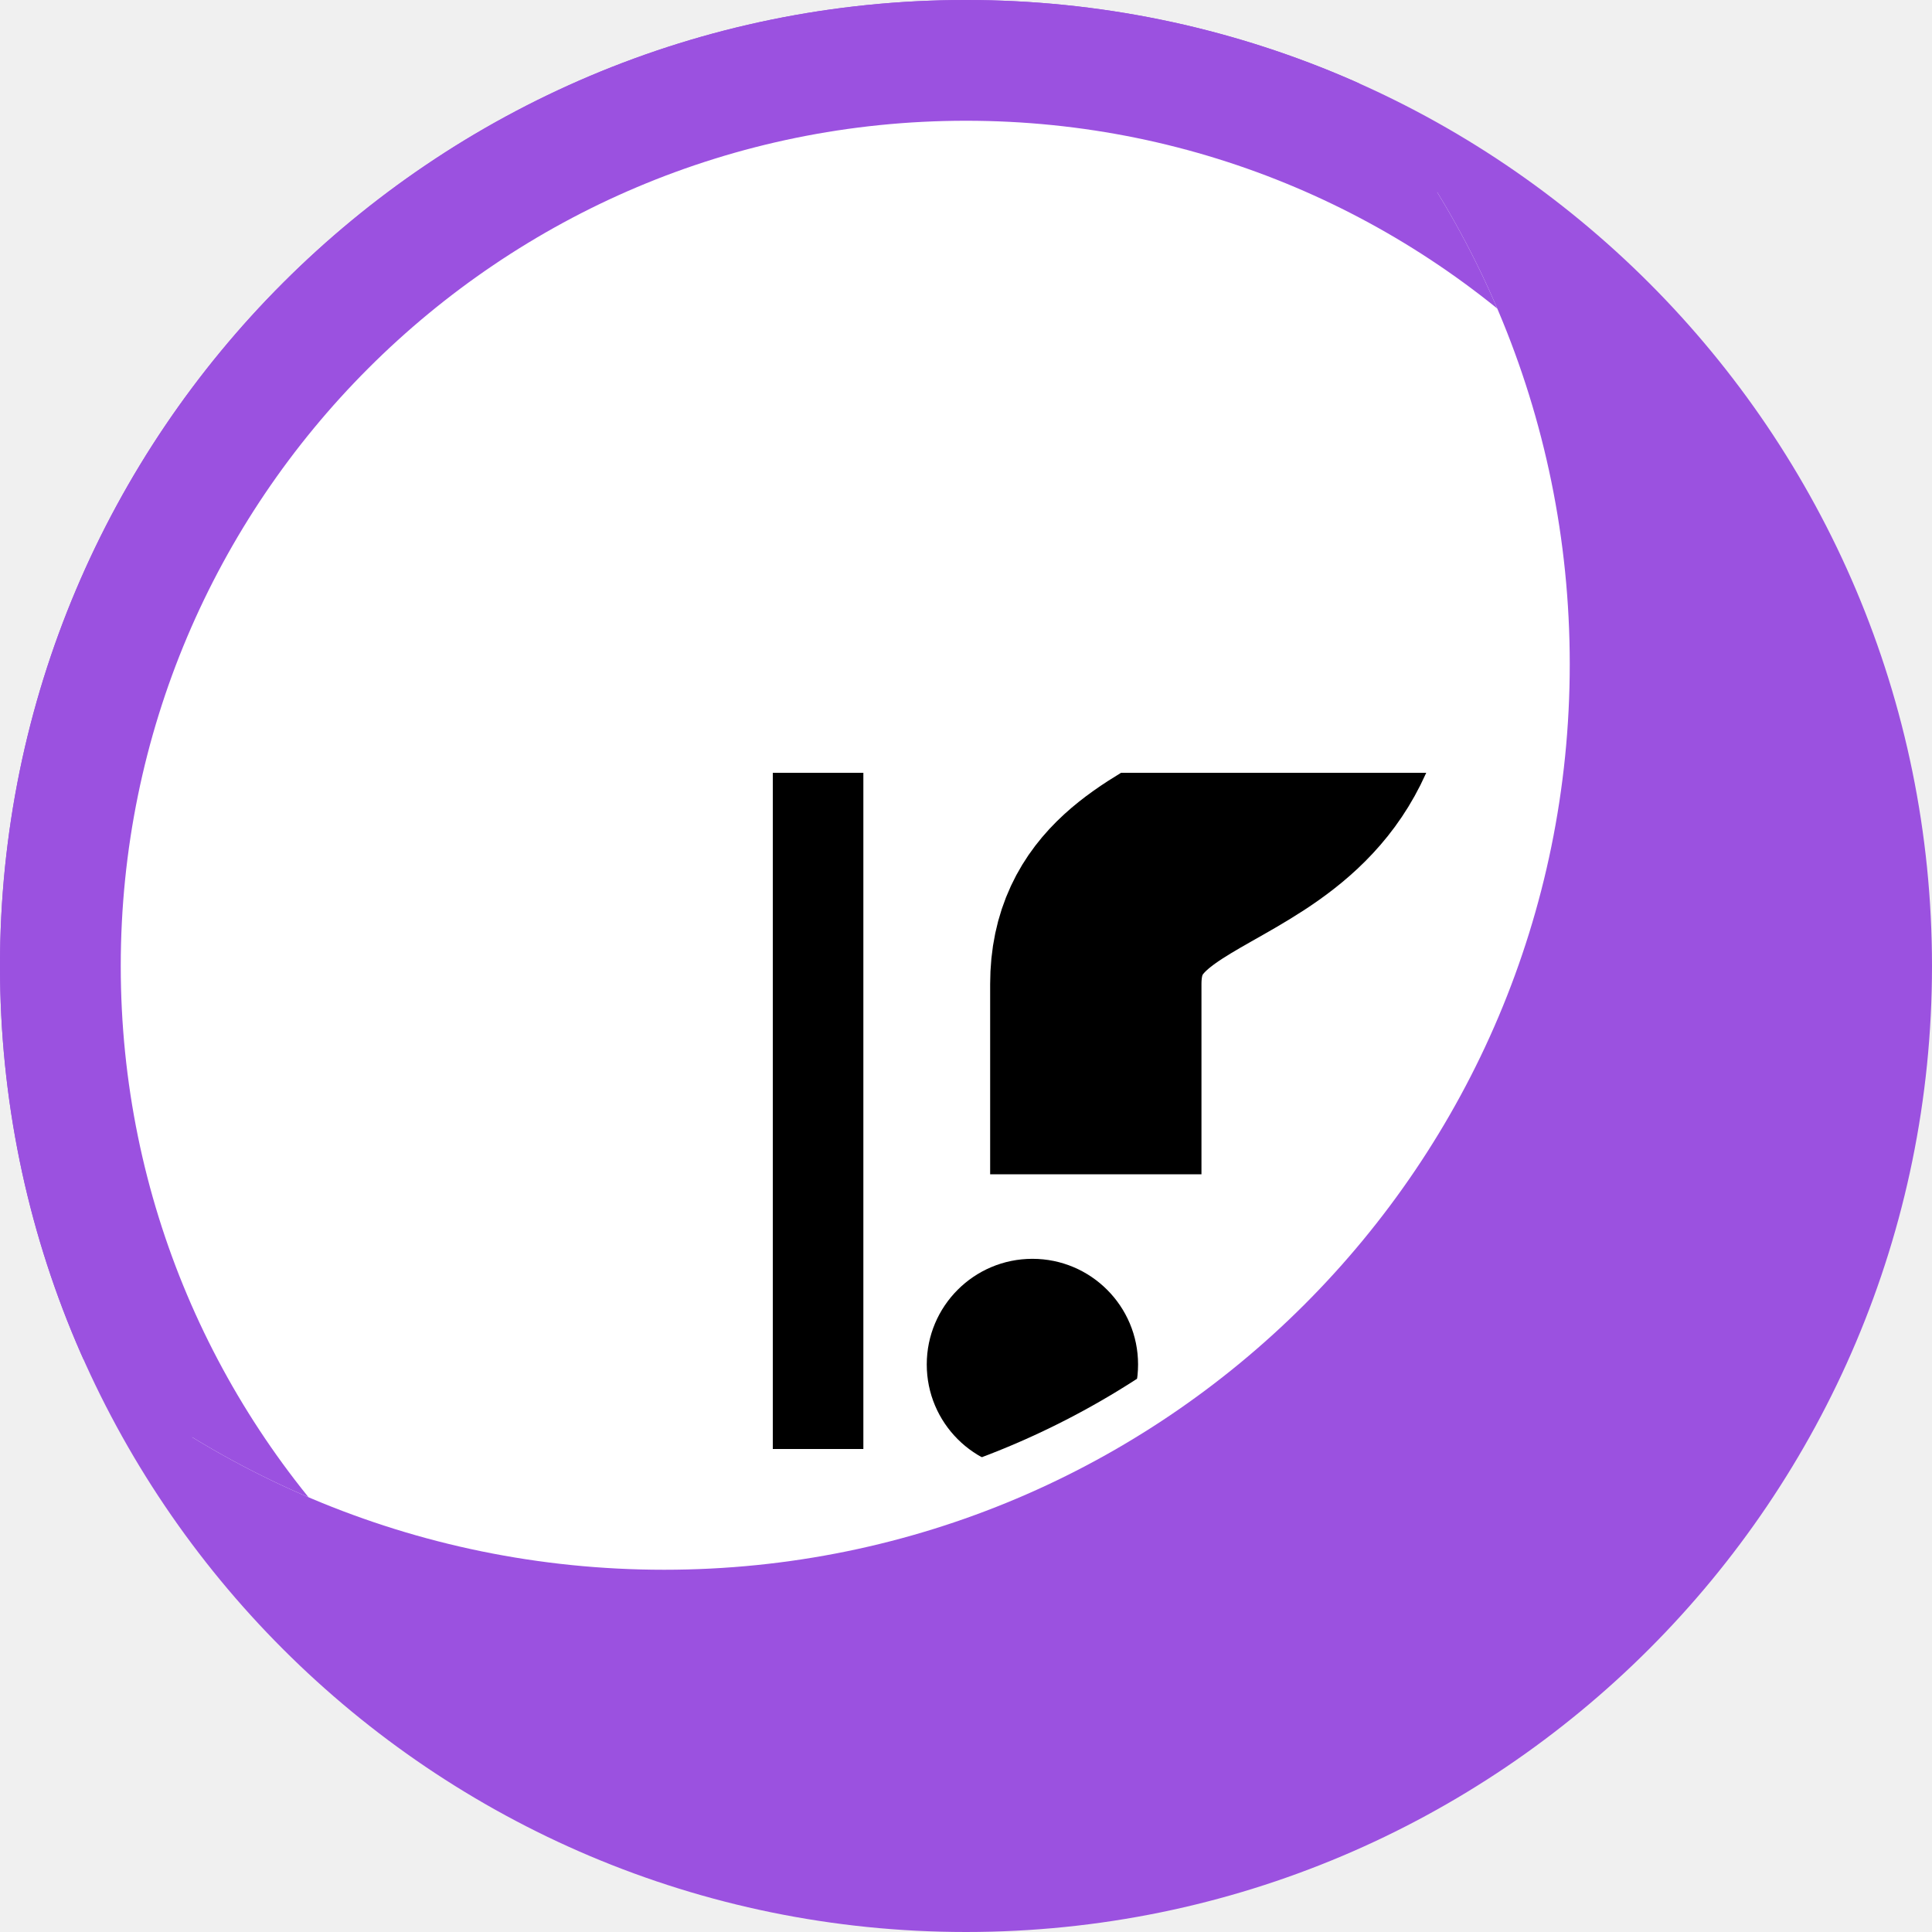
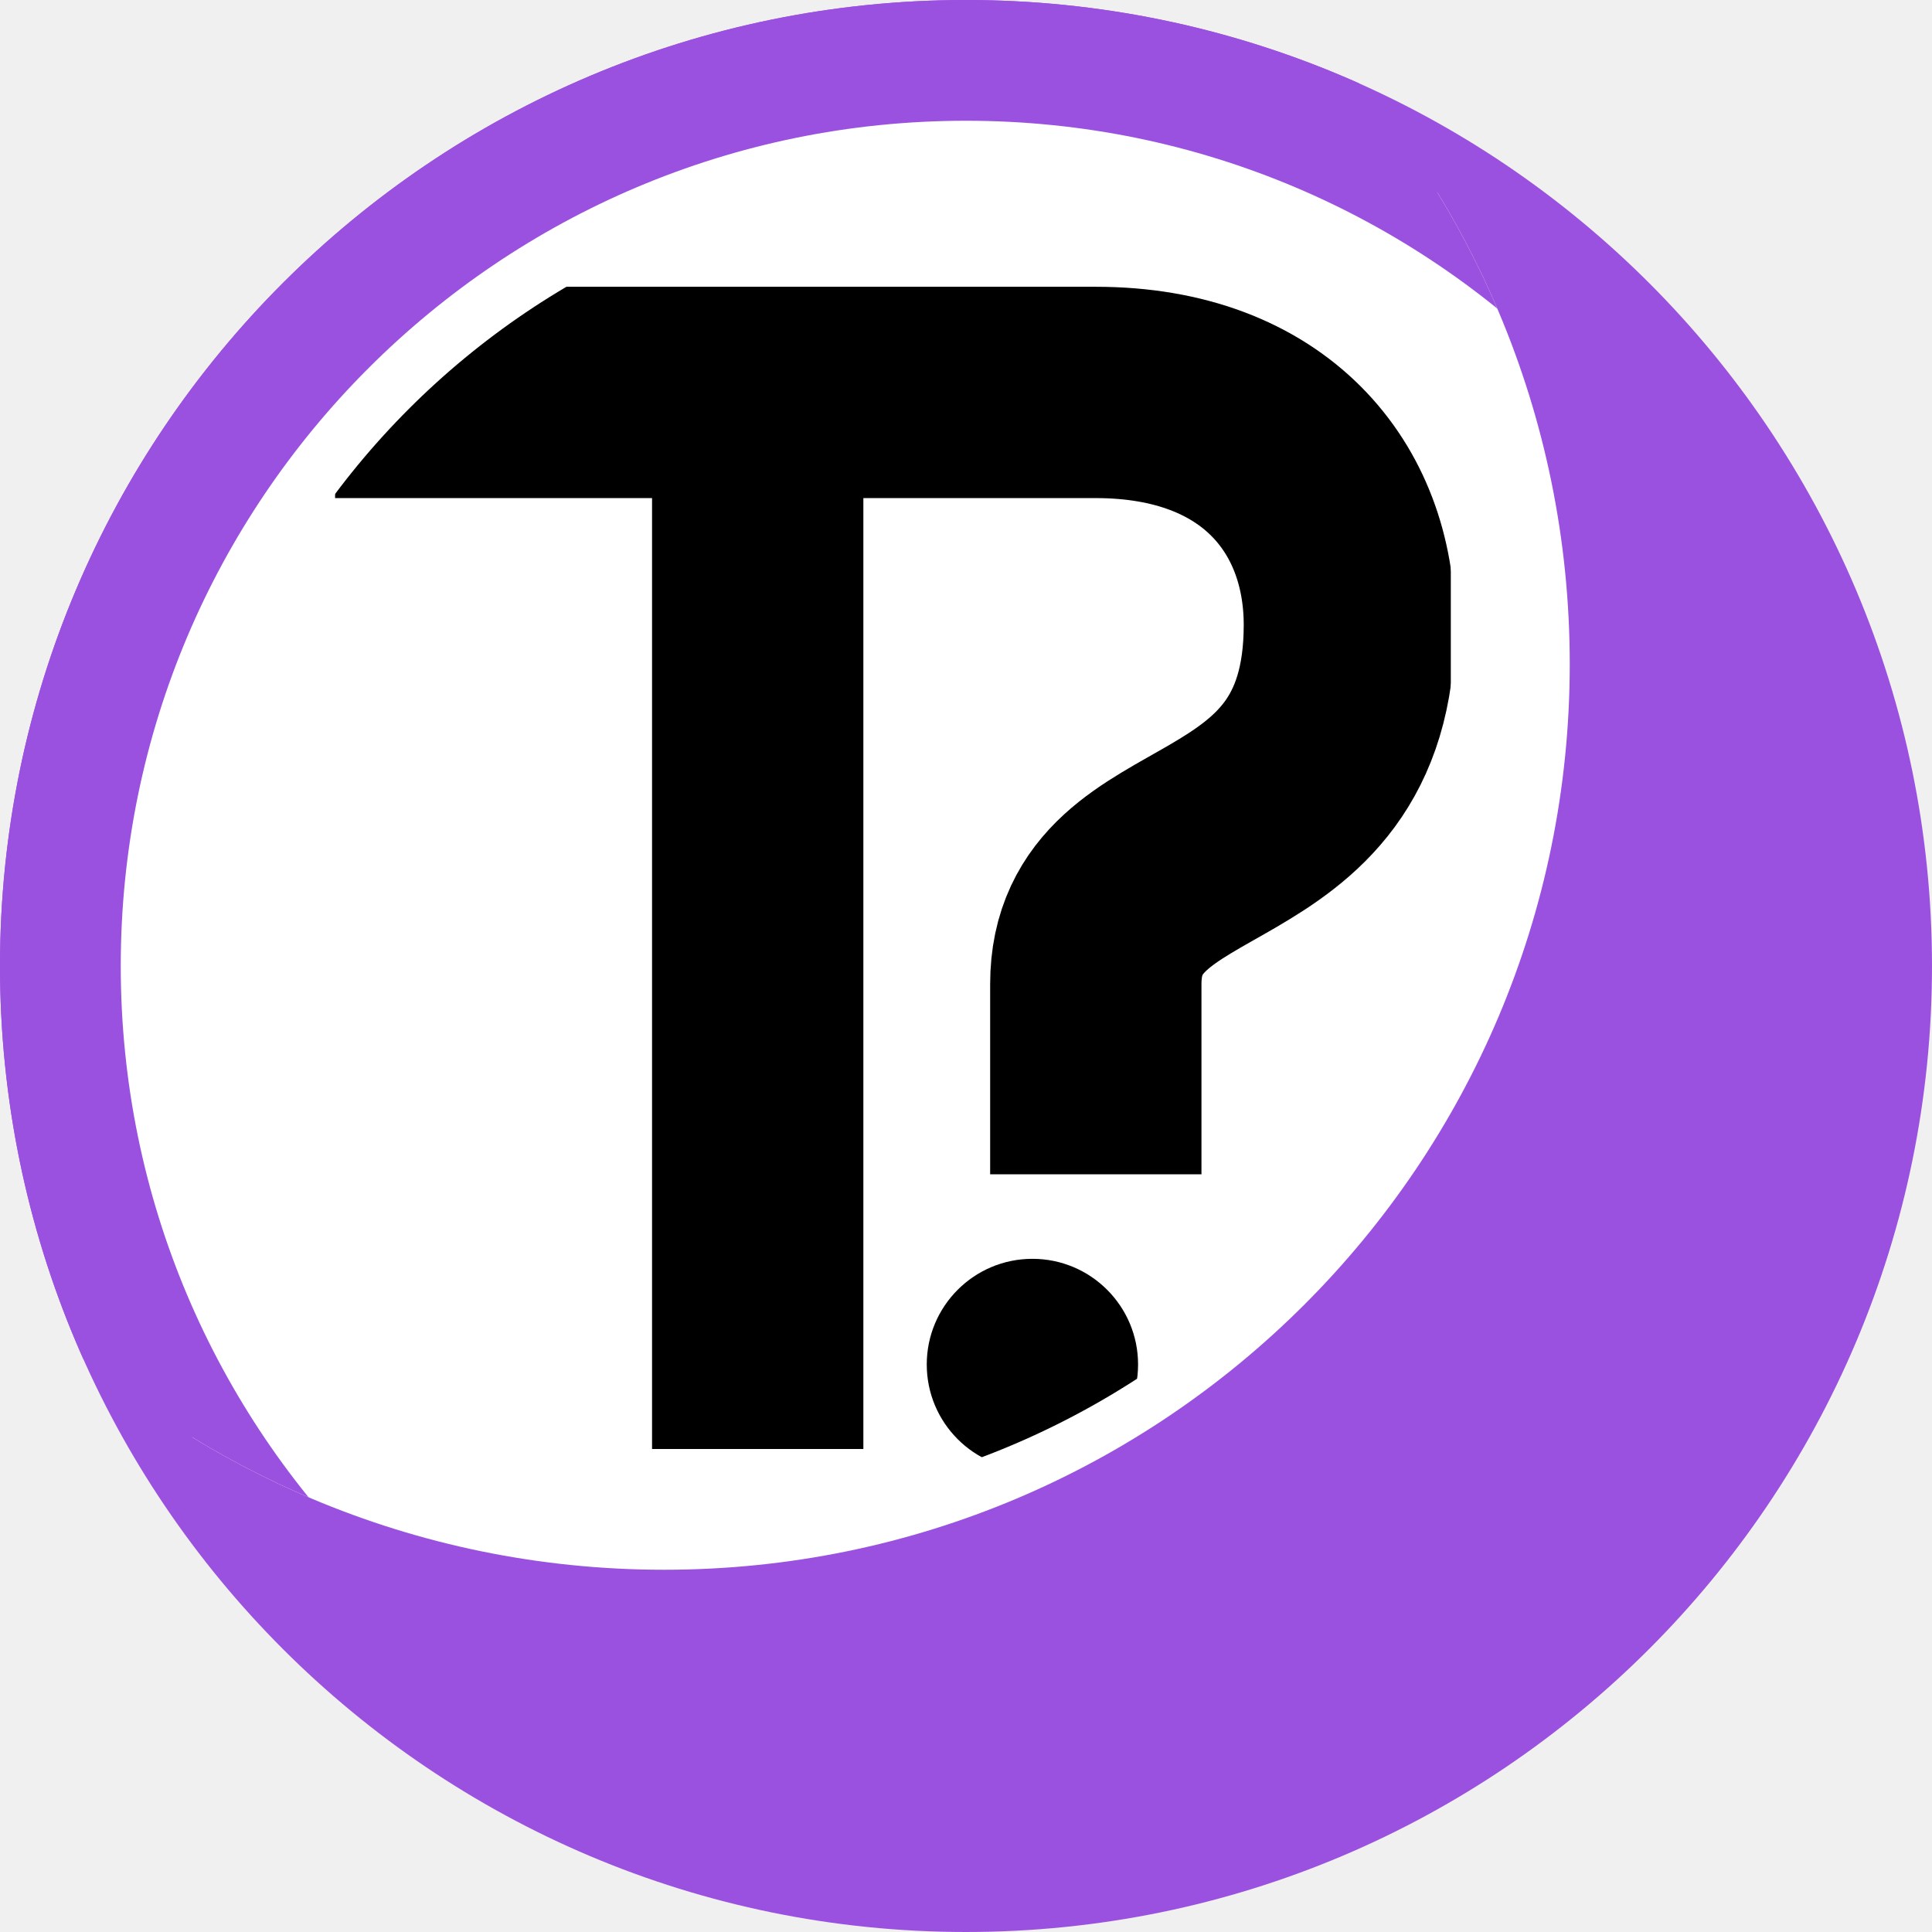
<svg xmlns="http://www.w3.org/2000/svg" width="64" height="64" viewBox="-32 -32 64 64" version="1.1" id="svg">
  <defs id="defs">
-     <clipPath clipPathUnits="userSpaceOnUse" id="LightClip">
+     <clipPath id="LightClip">
      <circle style="fill:#000000" id="LightCircle" cx="-10" cy="-10" r="30" />
    </clipPath>
    <g id="Moon">
      <circle id="MoonFull" r="30" />
      <circle style="display:inline;fill:#ffffff;" id="MoonLight" r="30" clip-path="url(#LightClip)" />
    </g>
-     <mask maskUnits="userSpaceOnUse" id="MoonMask">
+     <mask id="MoonMask">
      <use id="BlackMoon" style="display:inline;fill:#000000;stroke:#000000;stroke-width:2" transform="scale(0.9 0.9)" href="#Moon" />
    </mask>
  </defs>
  <g id="layer">
    <use id="PurpleMoon" style="display:inline;fill:#9b51e0;stroke:#9b51e0;stroke-width:4" href="#Moon" />
    <g id="TextMask" style="fill:none" mask="url(#MoonMask)">
      <g id="TextGroup" transform="translate(-2 -5) scale(0.7 0.7)">
        <circle style="display:inline;fill:#000000;stroke:none" id="TextDot" cx="6" cy="26" r="5" />
        <path style="display:inline;fill:none;stroke:#000000;stroke-width:10" d="M -7,30 V -20 H -27 9 c 8,0 12,5 12,11 0,12 -12,9 -12,17 V 17" id="TextPath" />
      </g>
    </g>
  </g>
</svg>
